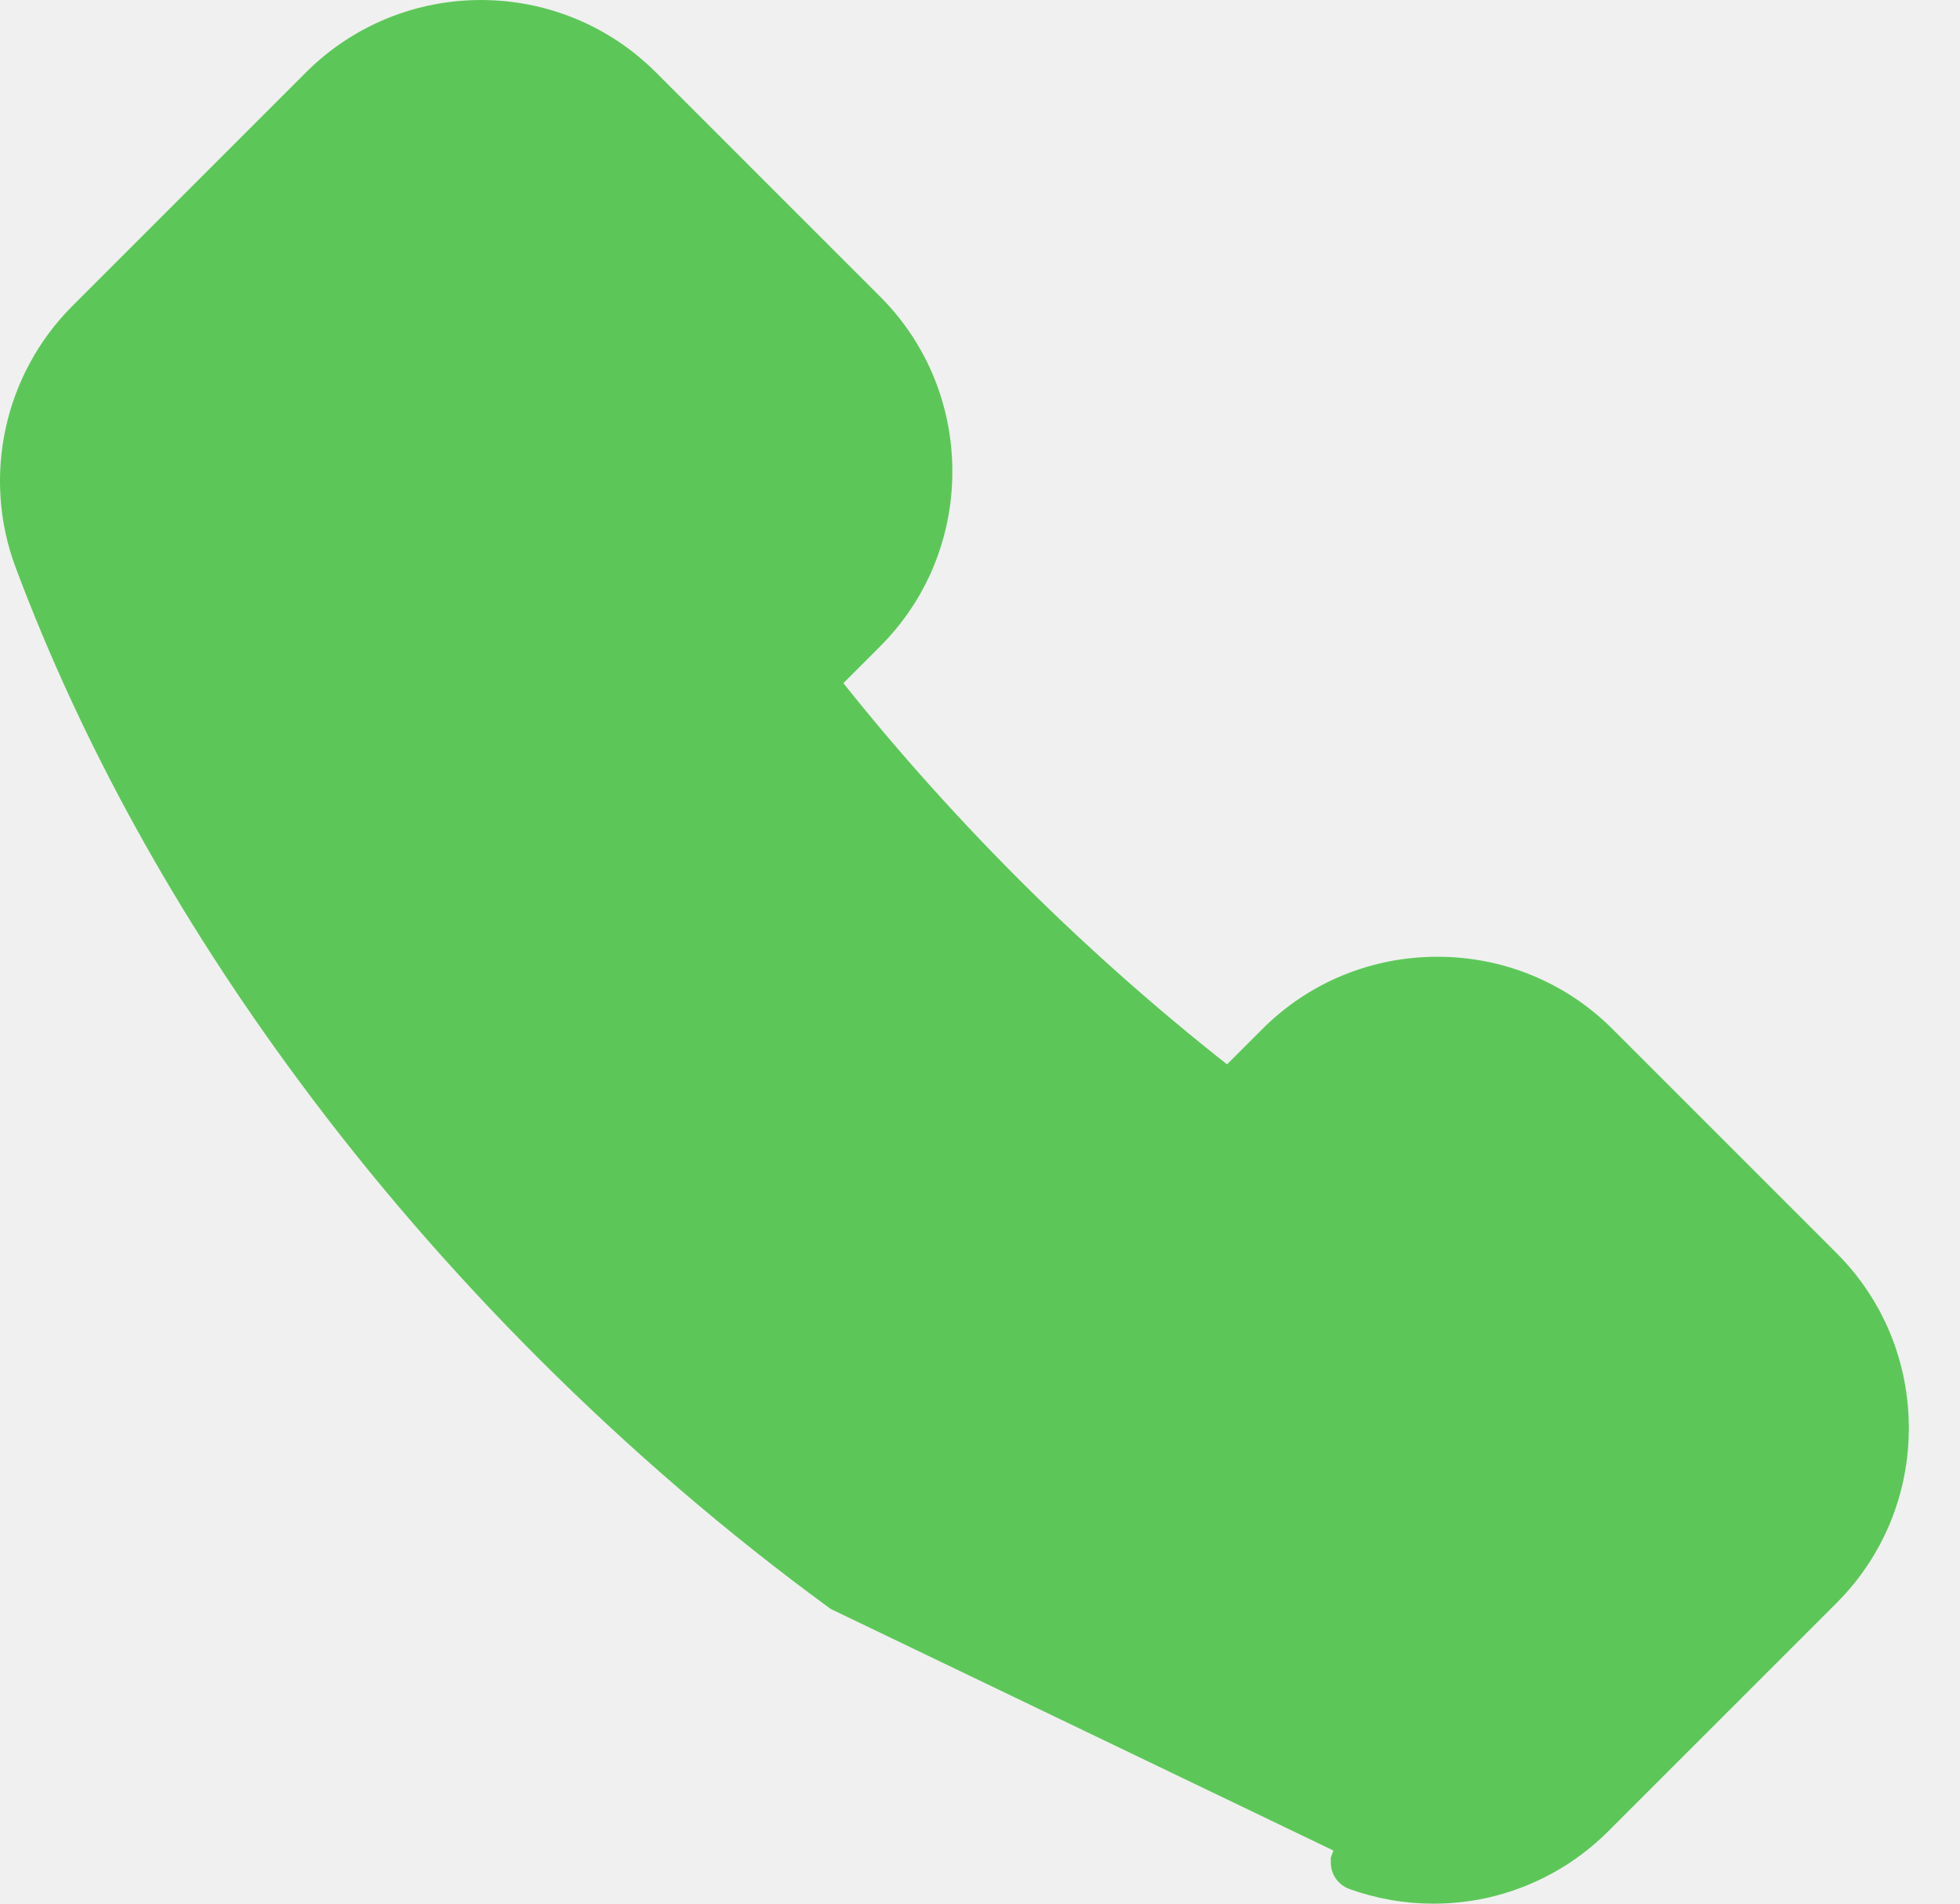
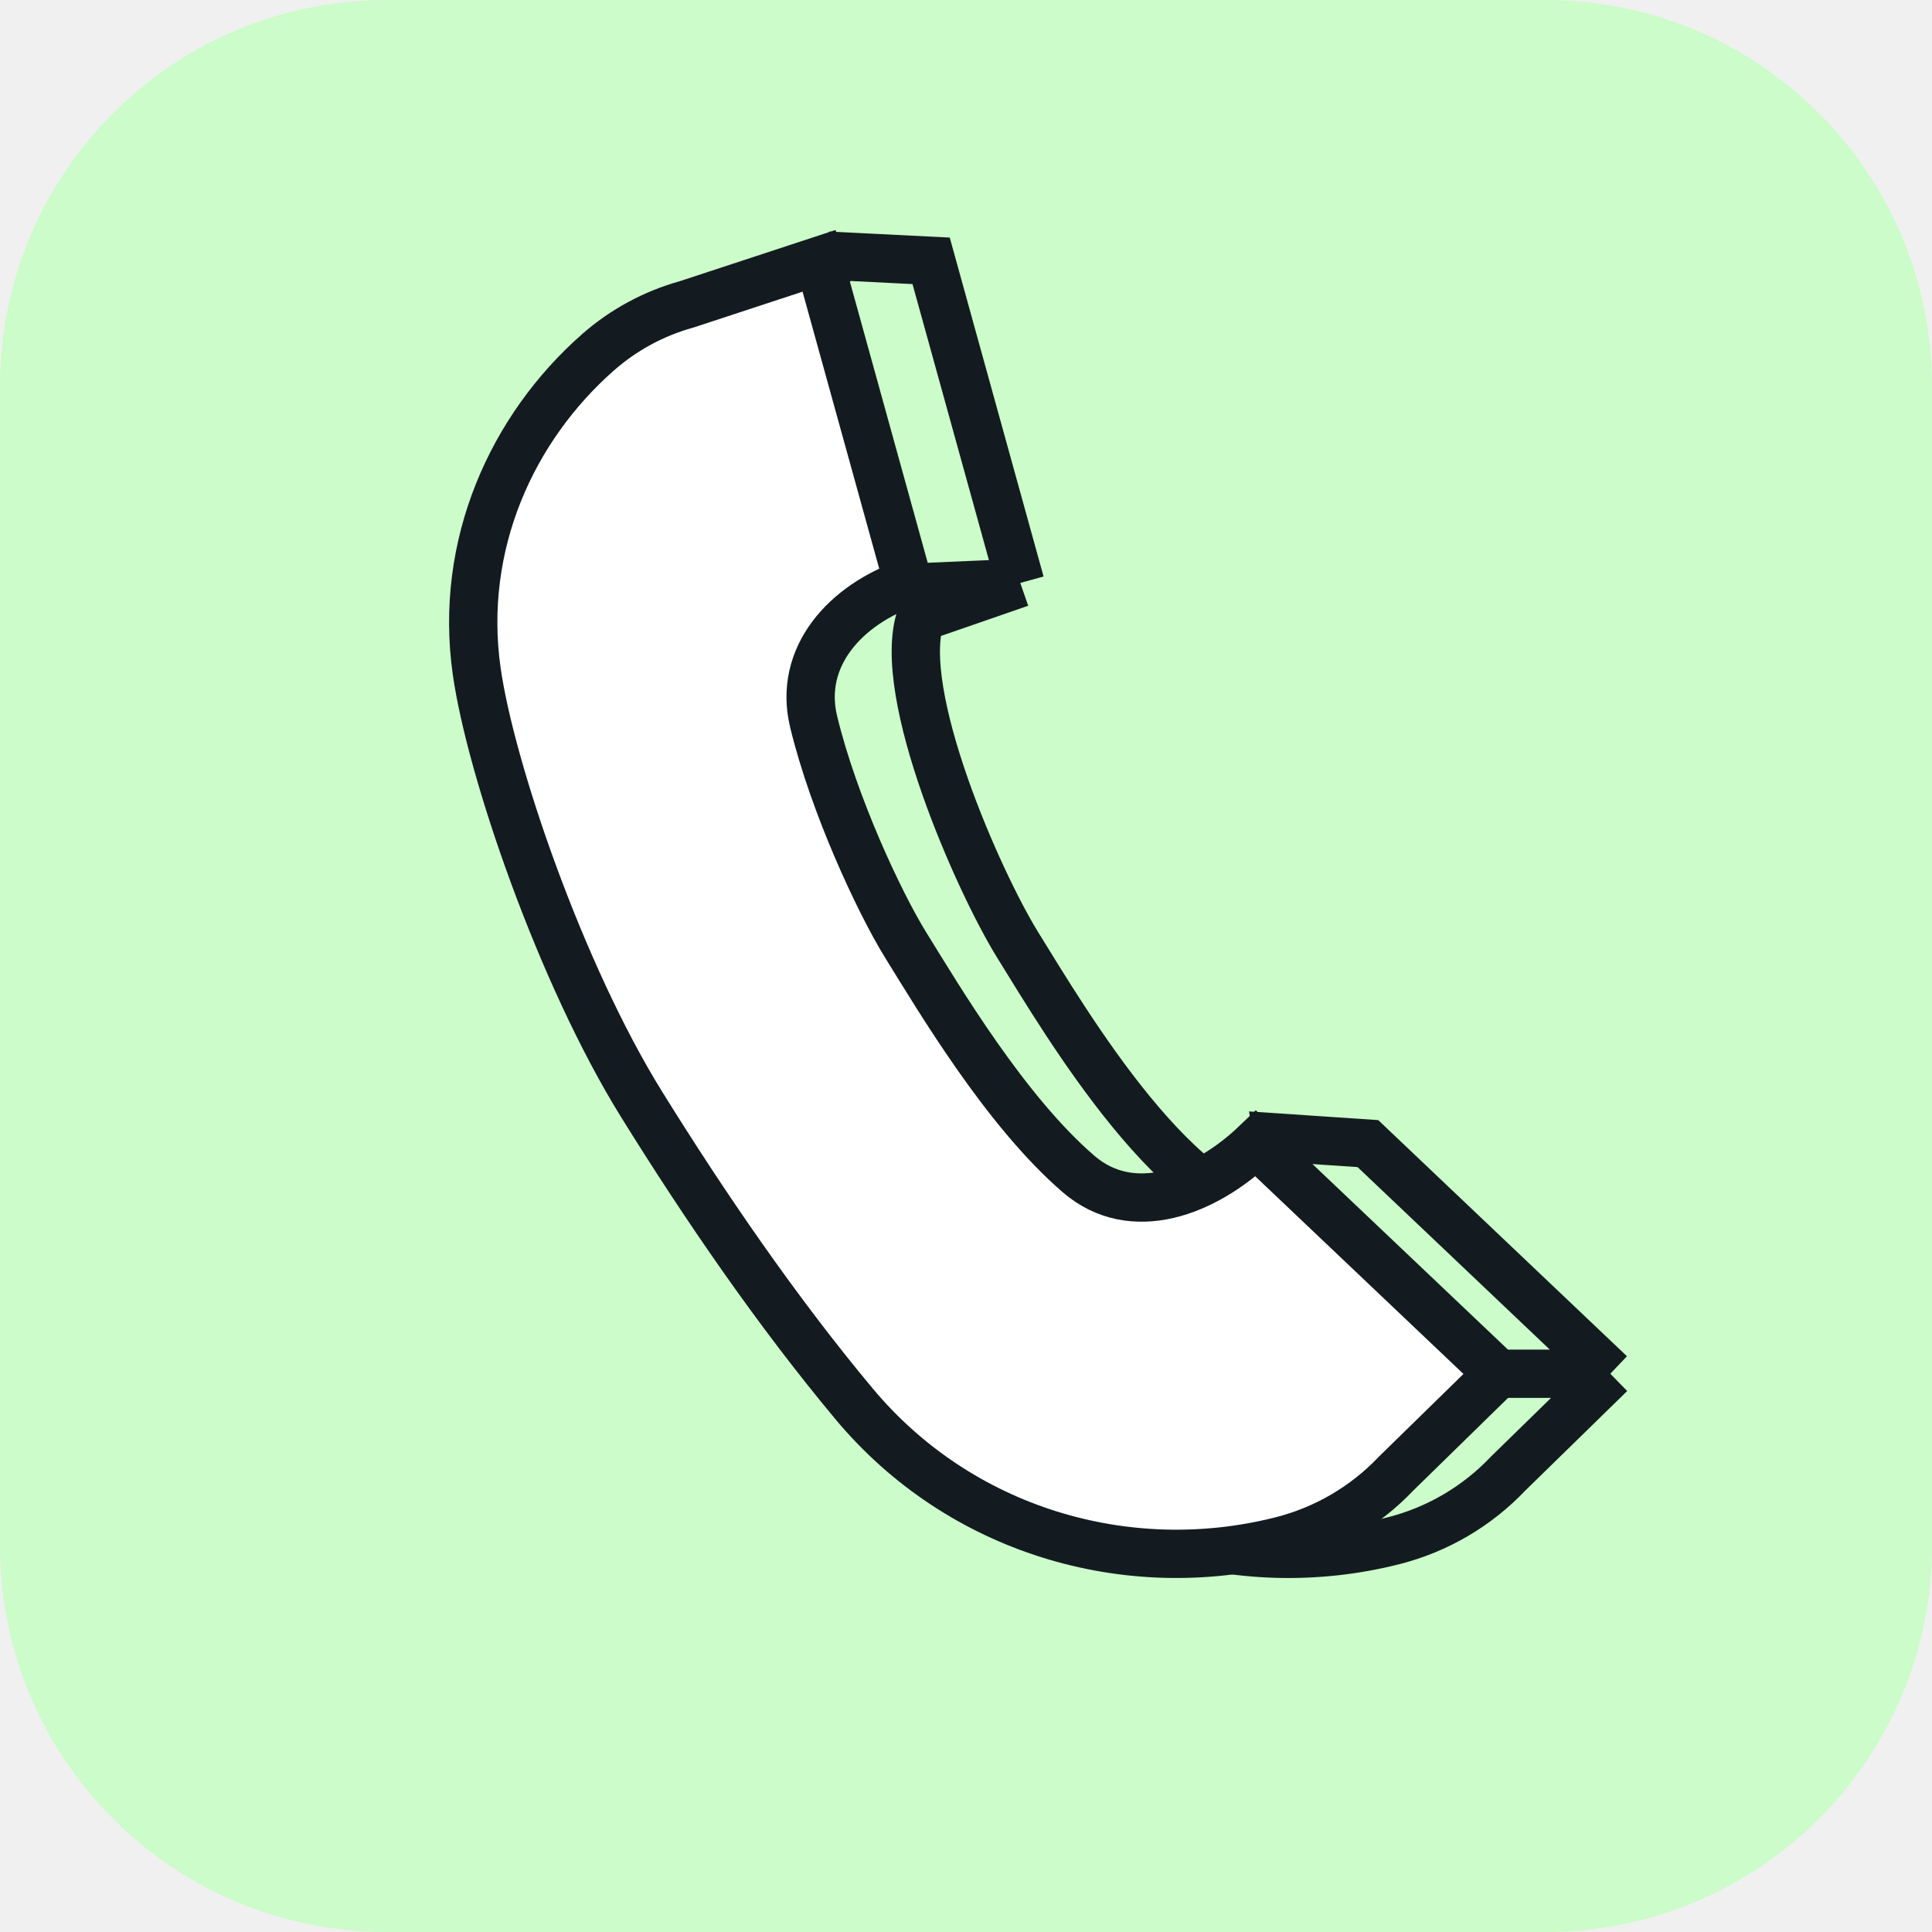
- <svg xmlns="http://www.w3.org/2000/svg" width="35" height="34" viewBox="0 0 35 34" fill="none">
-   <path d="M7.335 17.828L7.335 17.828C8.545 19.46 9.907 21.038 11.383 22.514C12.92 24.05 14.562 25.459 16.266 26.705L7.335 17.828ZM7.335 17.828C5.282 15.057 3.693 12.175 2.606 9.264L7.335 17.828ZM12.547 13.014L12.546 13.014C12.101 12.427 12.156 11.594 12.678 11.073L13.96 9.79C14.715 9.035 14.715 7.807 13.96 7.052L9.958 3.049C9.581 2.672 9.087 2.484 8.589 2.484C8.09 2.484 7.596 2.672 7.219 3.049L3.051 7.218C2.515 7.753 2.342 8.555 2.606 9.264L12.547 13.014ZM12.547 13.014C13.724 14.559 15.033 16.055 16.442 17.459M12.547 13.014L16.442 17.459M24.941 31.401C25.644 31.654 26.442 31.477 26.969 30.95L31.047 26.872C31.41 26.508 31.61 26.025 31.61 25.503C31.61 24.982 31.409 24.498 31.046 24.133C31.046 24.133 31.046 24.133 31.046 24.133L27.044 20.131C26.681 19.768 26.197 19.569 25.675 19.569C25.154 19.569 24.67 19.769 24.305 20.132C24.305 20.132 24.305 20.132 24.305 20.132L23.051 21.386C22.534 21.903 21.703 21.964 21.117 21.523C21.117 21.523 21.117 21.523 21.117 21.523L24.941 31.401ZM24.941 31.401C21.997 30.34 19.078 28.761 16.266 26.705L24.941 31.401ZM16.442 17.459L16.794 17.105L16.442 17.459C16.442 17.459 16.442 17.459 16.442 17.459L16.442 17.459ZM15.093 28.306L15.093 28.306L24.435 32.796L24.264 33.266C24.264 33.267 24.265 33.267 24.265 33.267C24.694 33.422 25.145 33.5 25.596 33.5C25.884 33.5 26.166 33.468 26.441 33.41L26.441 33.41L26.447 33.408C27.173 33.245 27.836 32.883 28.365 32.354L32.442 28.277C33.18 27.538 33.586 26.552 33.586 25.505C33.586 24.459 33.18 23.472 32.442 22.734L28.44 18.731C27.701 17.993 26.715 17.588 25.668 17.588C24.622 17.588 23.635 17.993 22.897 18.731L21.953 19.675C20.524 18.575 19.141 17.36 17.837 16.056C16.602 14.819 15.444 13.512 14.393 12.162L15.362 11.192C16.101 10.454 16.506 9.467 16.506 8.421C16.506 7.374 16.101 6.388 15.362 5.65L11.36 1.647C9.831 0.118 7.346 0.118 5.817 1.647L1.648 5.816C0.565 6.899 0.21 8.524 0.747 9.958C1.903 13.051 3.583 16.095 5.741 19.008C7.008 20.721 8.433 22.371 9.979 23.916L9.979 23.916C11.586 25.521 13.304 26.998 15.093 28.306Z" fill="#5CC758" stroke="#5CC758" />
+ <svg xmlns="http://www.w3.org/2000/svg" width="40" height="40" viewBox="0 0 40 40" fill="none">
+   <rect width="40" height="40" rx="8" fill="#CBFCC9" />
+   <path fill-rule="evenodd" clip-rule="evenodd" d="M14.7 7.295C15.23 6.829 15.858 6.489 16.537 6.301L17.39 5.306L19.278 5.4L21.124 12.069L19.059 12.784C18.534 14.344 20.249 18.241 21.076 19.574C22.07 21.176 24.459 25.252 26.673 25.252L26.44 23.551L28.321 23.677L33.34 28.442L31.224 30.509C30.58 31.188 29.757 31.67 28.85 31.9C25.643 32.712 22.187 31.68 20.006 29.069C18.409 27.157 16.917 24.981 15.599 22.857C13.927 20.163 12.476 15.926 12.188 13.892C11.819 11.28 12.921 8.86 14.7 7.295Z" fill="#CBFCC9" />
+   <path d="M21.124 12.069L19.278 5.4L17.39 5.306L16.537 6.301C15.858 6.489 15.23 6.829 14.7 7.295C12.921 8.86 11.819 11.28 12.188 13.892C12.476 15.926 13.927 20.163 15.599 22.857C16.917 24.981 18.409 27.157 20.006 29.069C22.187 31.68 25.643 32.712 28.85 31.9C29.757 31.67 30.58 31.188 31.224 30.509L33.34 28.442M21.124 12.069L19.059 12.784C18.534 14.344 20.249 18.241 21.076 19.574C22.07 21.176 24.459 25.252 26.673 25.252L26.44 23.551L28.321 23.677L33.34 28.442M21.124 12.069L18.765 12.171M33.34 28.442L30.852 28.442" stroke="#131B20" />
+   <path fill-rule="evenodd" clip-rule="evenodd" d="M12.381 7.294C12.91 6.829 13.538 6.489 14.218 6.301L16.958 5.4L18.804 12.069C17.502 12.52 16.522 13.601 16.845 14.94C17.259 16.656 18.205 18.685 18.756 19.574C19.448 20.689 20.817 23.003 22.331 24.307C23.44 25.261 24.944 24.687 26.001 23.677L31.02 28.441L28.905 30.509C28.261 31.187 27.437 31.67 26.53 31.899C23.324 32.712 19.867 31.68 17.686 29.069C16.089 27.156 14.597 24.981 13.279 22.857C11.608 20.162 10.156 15.925 9.869 13.892C9.499 11.279 10.601 8.86 12.381 7.294Z" fill="white" stroke="#131B20" />
</svg>
